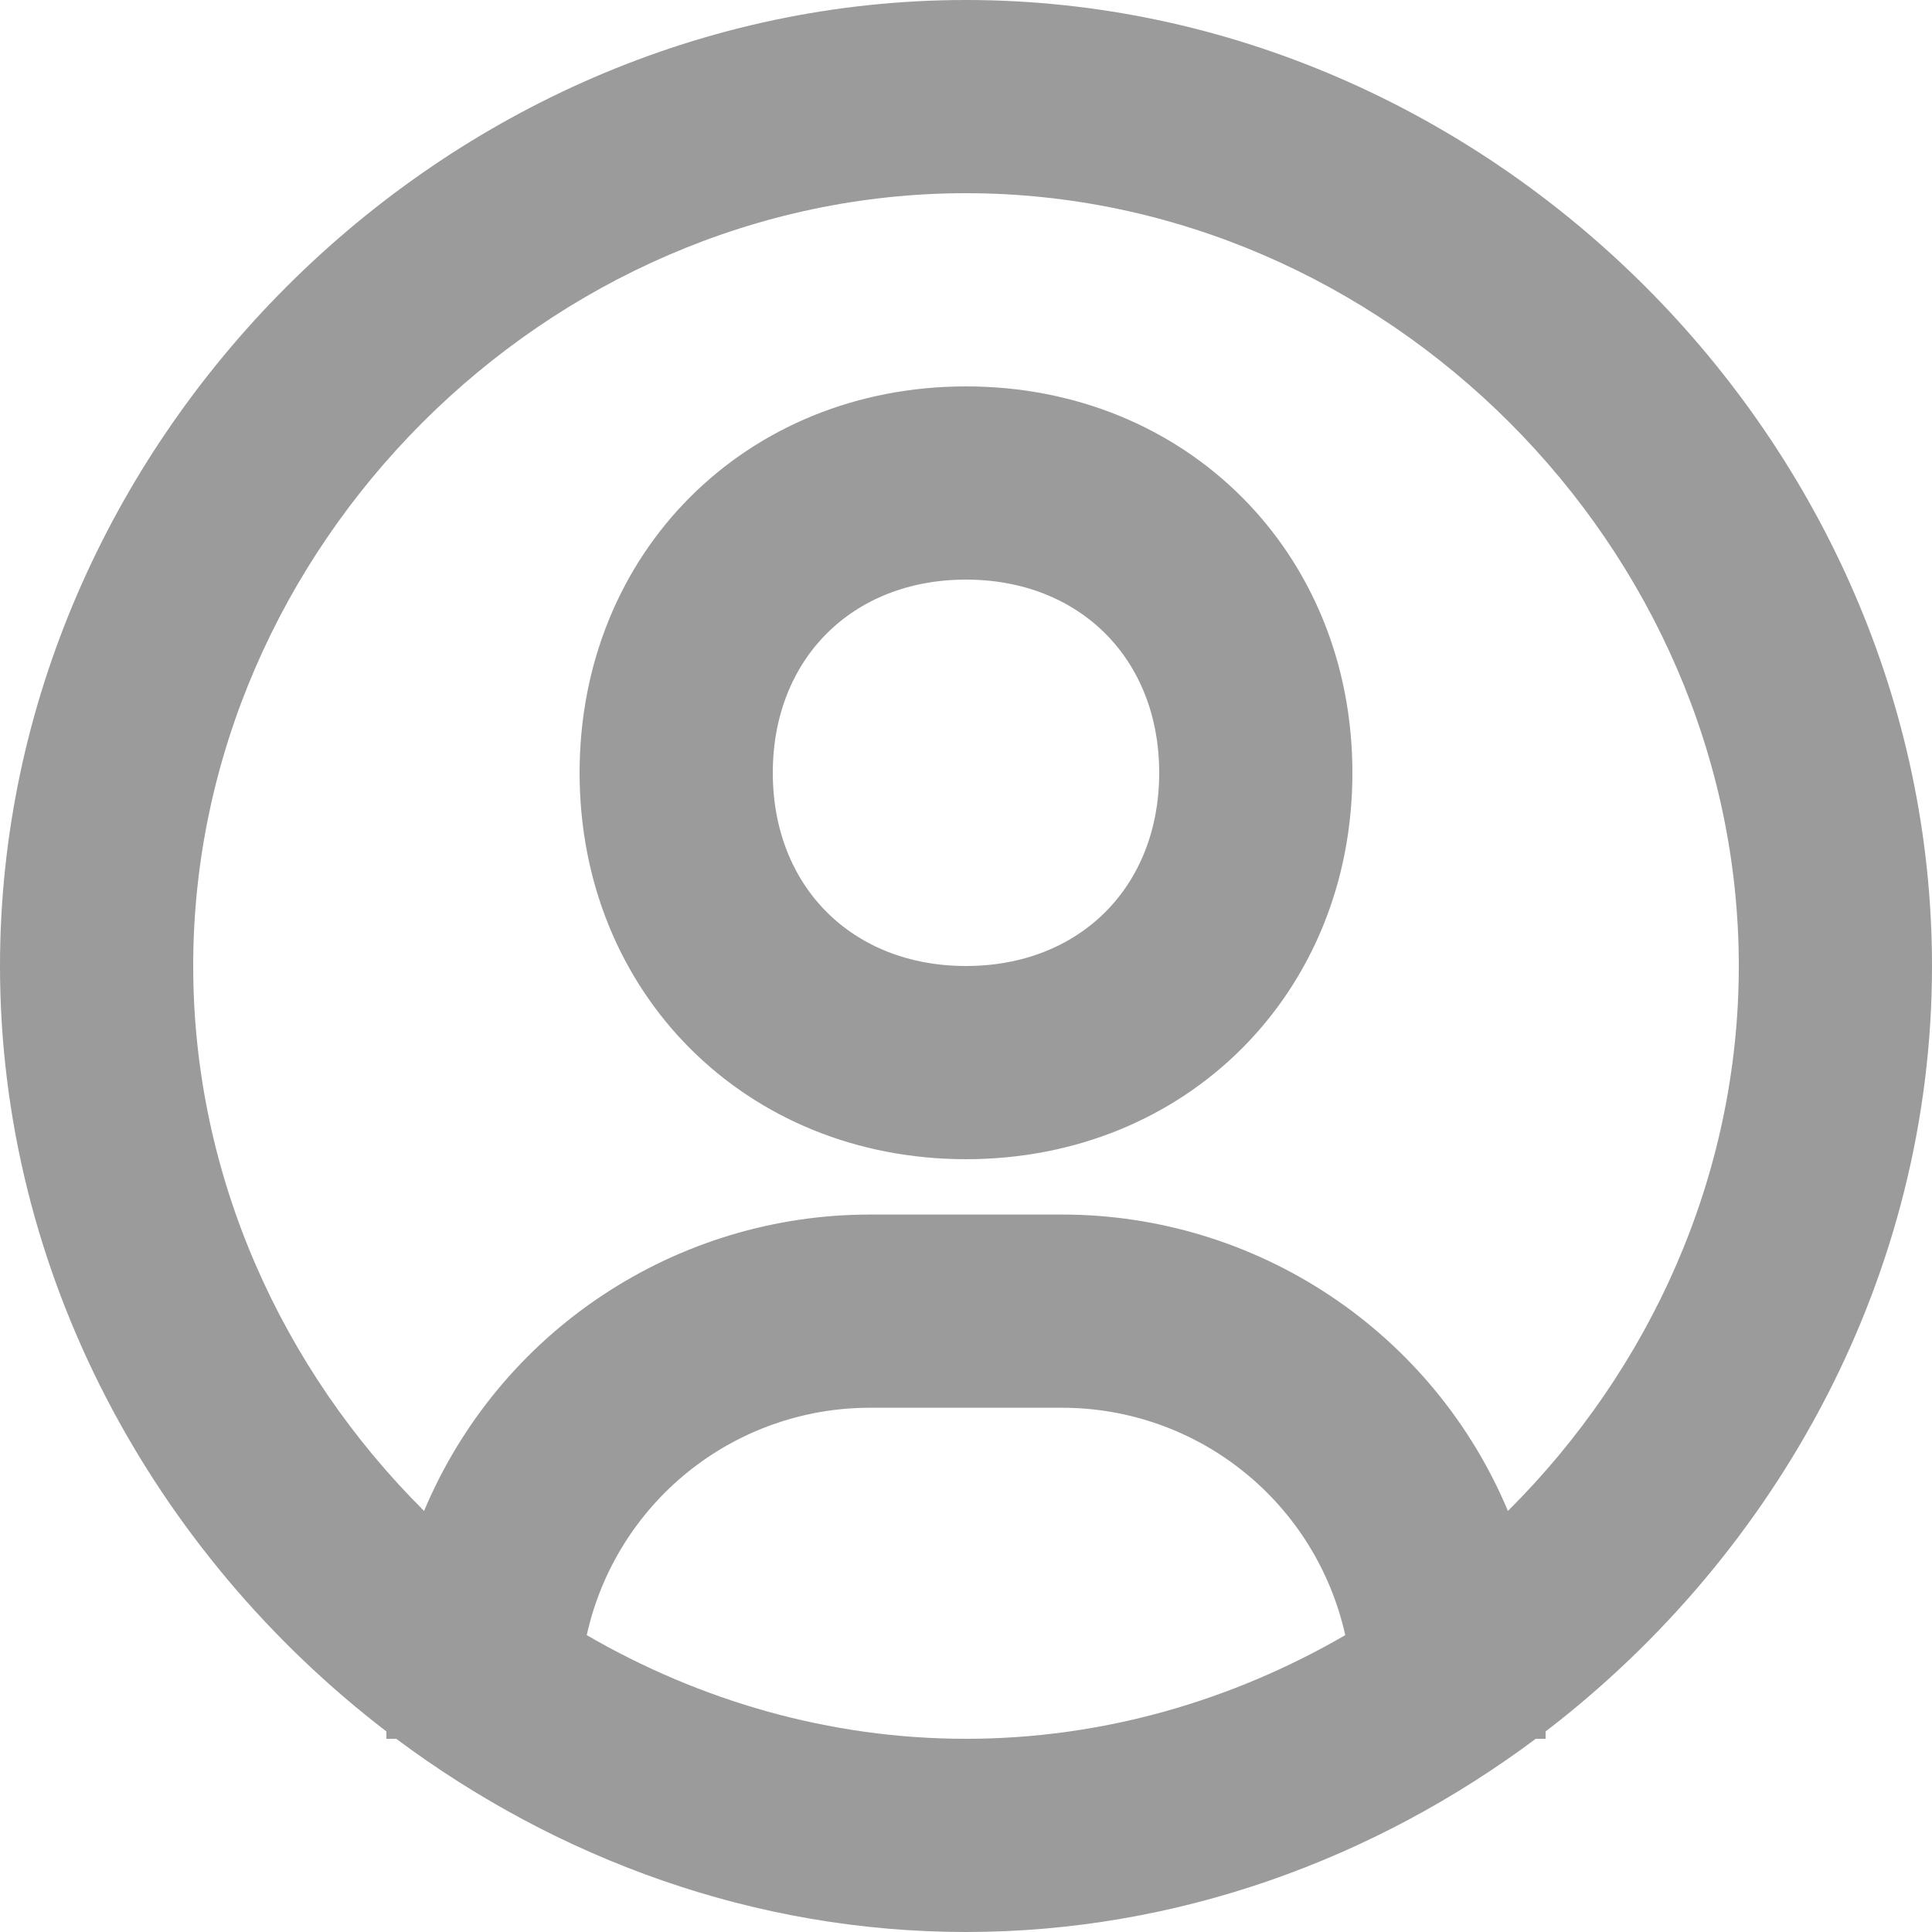
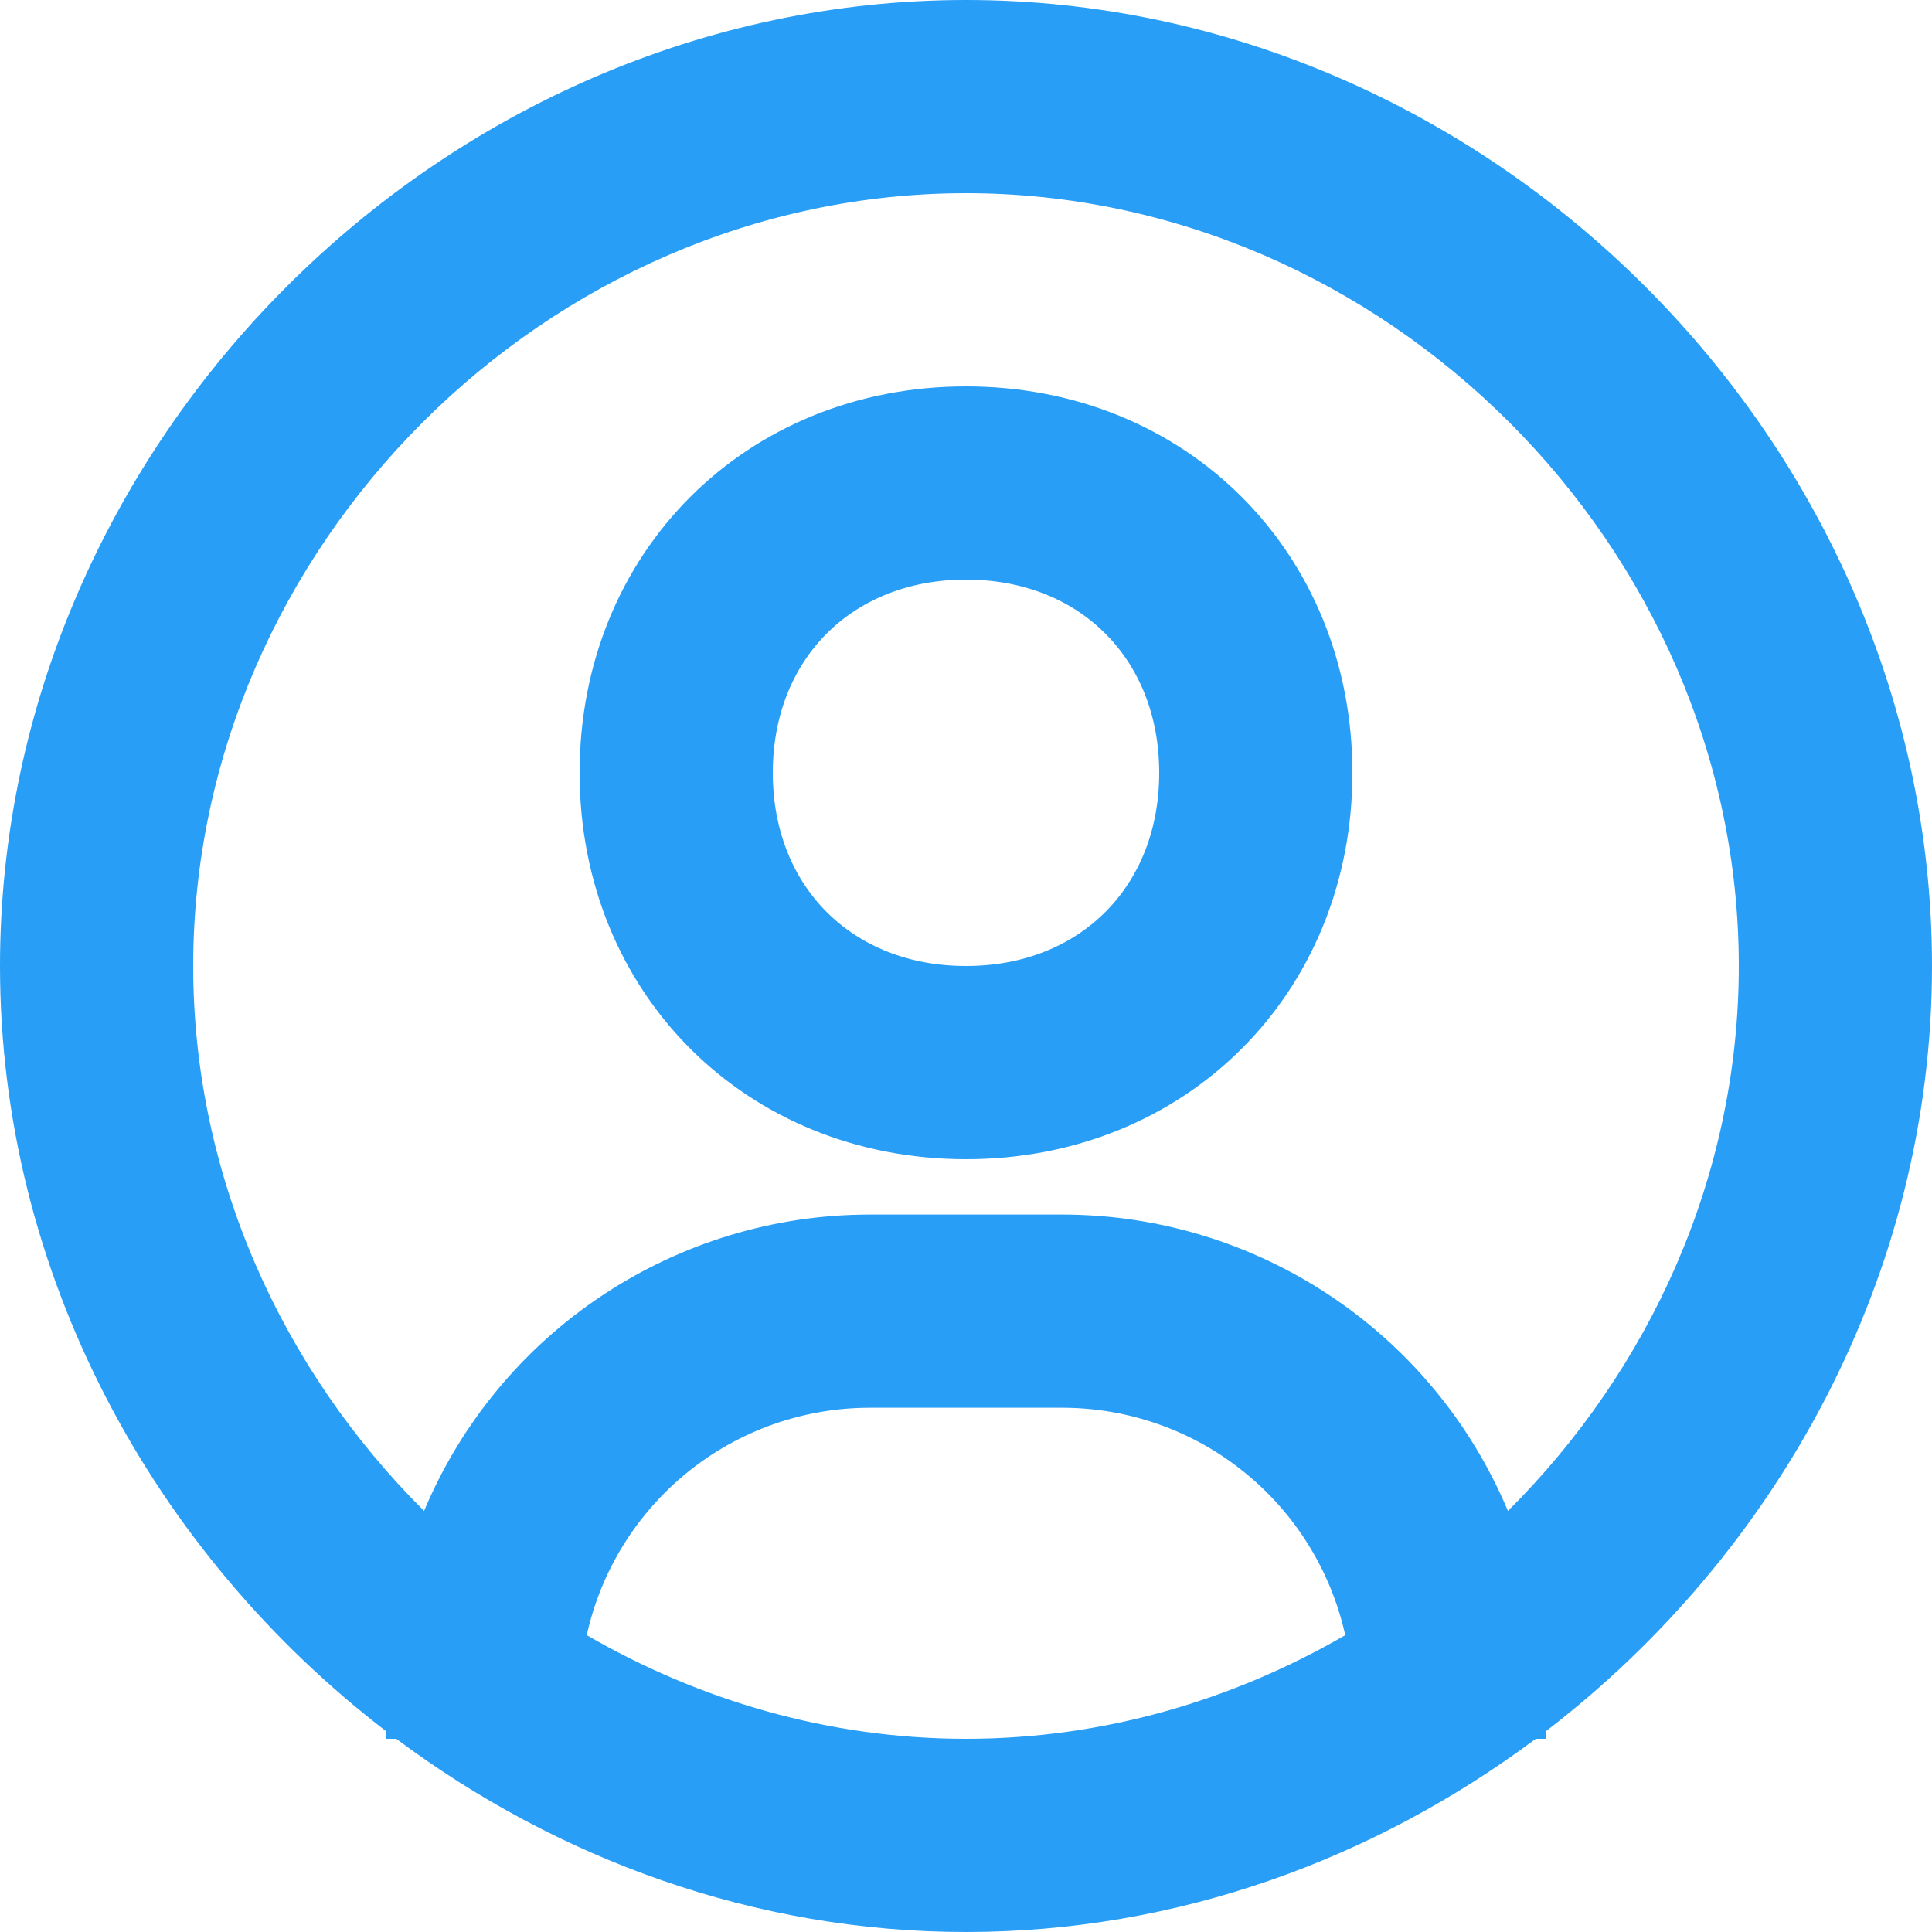
<svg xmlns="http://www.w3.org/2000/svg" width="20" height="20" viewBox="0 0 20 20" fill="none">
-   <path fill-rule="evenodd" clip-rule="evenodd" d="M0 10C0 4.579 4.579 0 10 0C15.421 0 20 4.579 20 10C20 13.19 18.408 16.078 16 17.924V18H15.898C14.23 19.245 12.187 20 10 20C7.813 20 5.77 19.245 4.102 18H4V17.924C1.592 16.078 0 13.189 0 10ZM7.123 15.236C6.592 15.664 6.221 16.26 6.074 16.927C7.242 17.604 8.584 18 10 18C11.416 18 12.758 17.604 13.926 16.927C13.778 16.261 13.408 15.664 12.876 15.236C12.345 14.808 11.683 14.574 11 14.573H9C8.317 14.574 7.655 14.808 7.123 15.236ZM13.768 13.412C14.588 13.957 15.229 14.733 15.61 15.641C17.077 14.182 18 12.176 18 10C18 5.663 14.337 2 10 2C5.663 2 2 5.663 2 10C2 12.176 2.923 14.182 4.39 15.641C4.771 14.733 5.412 13.957 6.232 13.412C7.052 12.866 8.015 12.574 9 12.573H11C11.985 12.574 12.948 12.866 13.768 13.412ZM6 8C6 5.72 7.72 4 10 4C12.28 4 14 5.72 14 8C14 10.28 12.28 12 10 12C7.72 12 6 10.28 6 8ZM8 8C8 9.178 8.822 10 10 10C11.178 10 12 9.178 12 8C12 6.822 11.178 6 10 6C8.822 6 8 6.822 8 8Z" fill="#9B9B9B" />
+   <path fill-rule="evenodd" clip-rule="evenodd" d="M0 10C0 4.579 4.579 0 10 0C15.421 0 20 4.579 20 10C20 13.19 18.408 16.078 16 17.924V18H15.898C14.23 19.245 12.187 20 10 20C7.813 20 5.77 19.245 4.102 18H4V17.924C1.592 16.078 0 13.189 0 10ZM7.123 15.236C6.592 15.664 6.221 16.26 6.074 16.927C7.242 17.604 8.584 18 10 18C11.416 18 12.758 17.604 13.926 16.927C13.778 16.261 13.408 15.664 12.876 15.236C12.345 14.808 11.683 14.574 11 14.573H9C8.317 14.574 7.655 14.808 7.123 15.236ZM13.768 13.412C14.588 13.957 15.229 14.733 15.61 15.641C17.077 14.182 18 12.176 18 10C18 5.663 14.337 2 10 2C5.663 2 2 5.663 2 10C2 12.176 2.923 14.182 4.39 15.641C4.771 14.733 5.412 13.957 6.232 13.412C7.052 12.866 8.015 12.574 9 12.573H11C11.985 12.574 12.948 12.866 13.768 13.412ZM6 8C6 5.72 7.72 4 10 4C12.28 4 14 5.72 14 8C14 10.28 12.28 12 10 12C7.72 12 6 10.28 6 8ZM8 8C8 9.178 8.822 10 10 10C11.178 10 12 9.178 12 8C12 6.822 11.178 6 10 6C8.822 6 8 6.822 8 8Z" fill="#299EF6" />
</svg>
